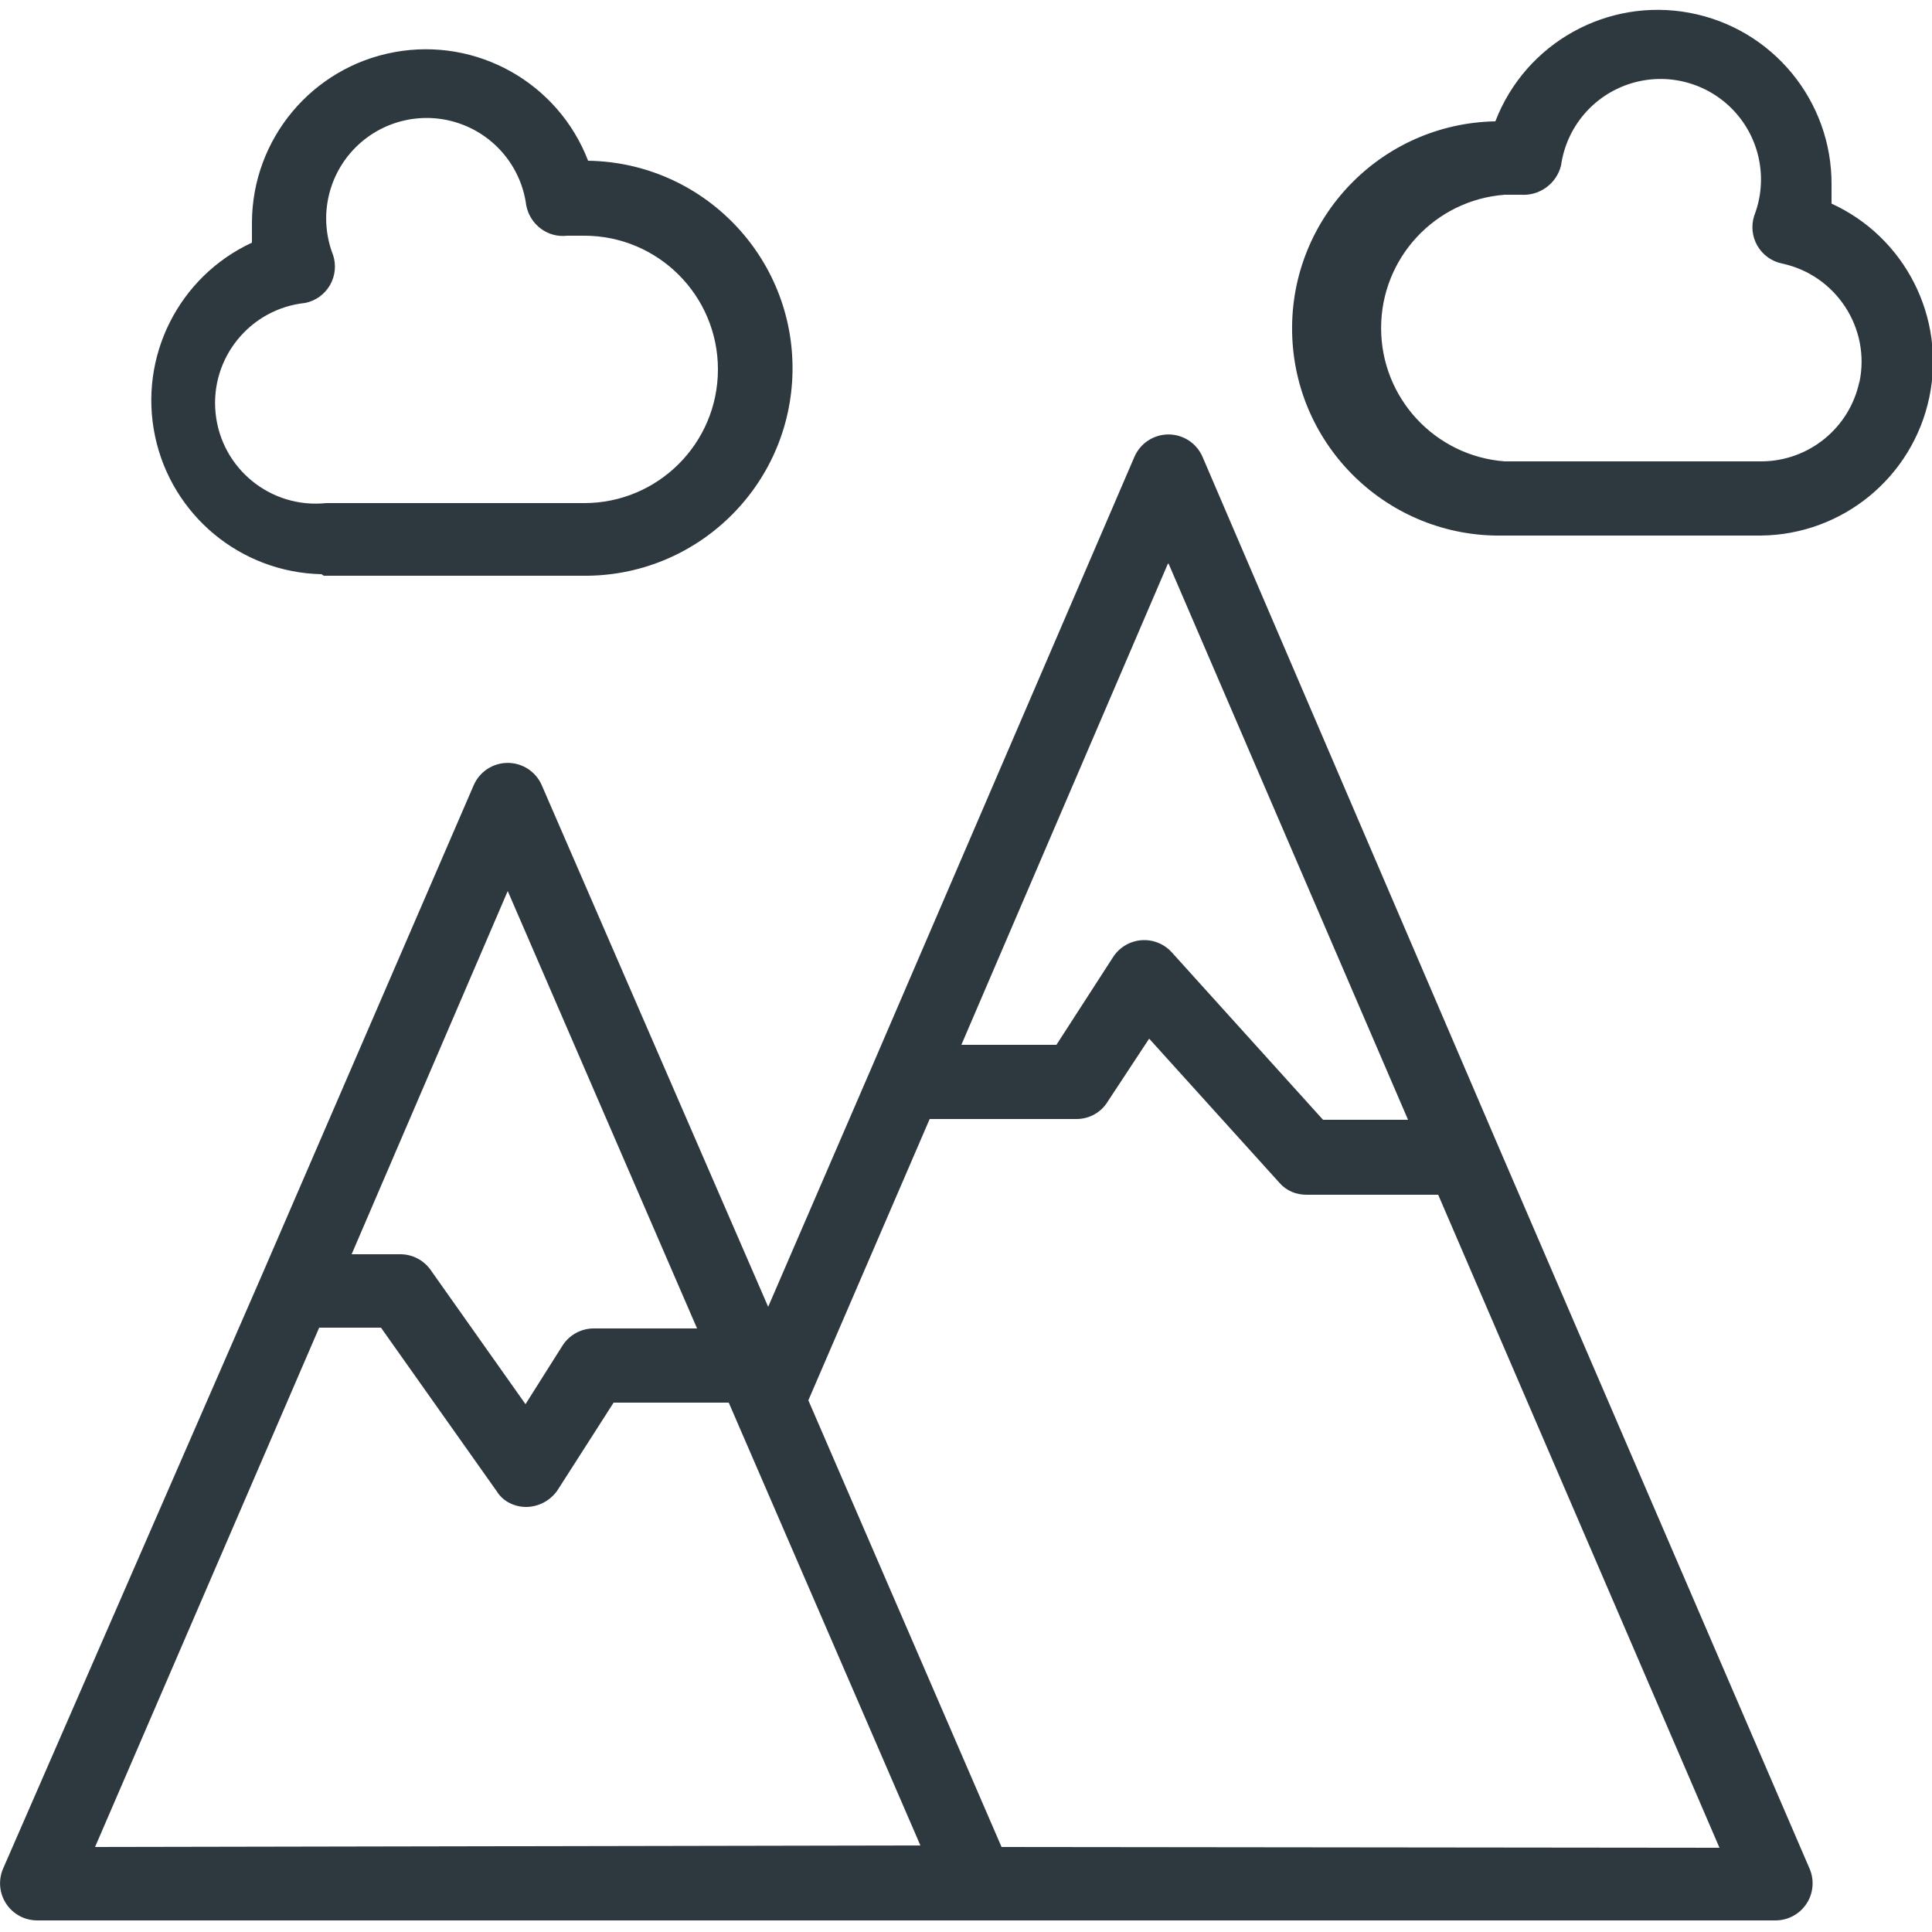
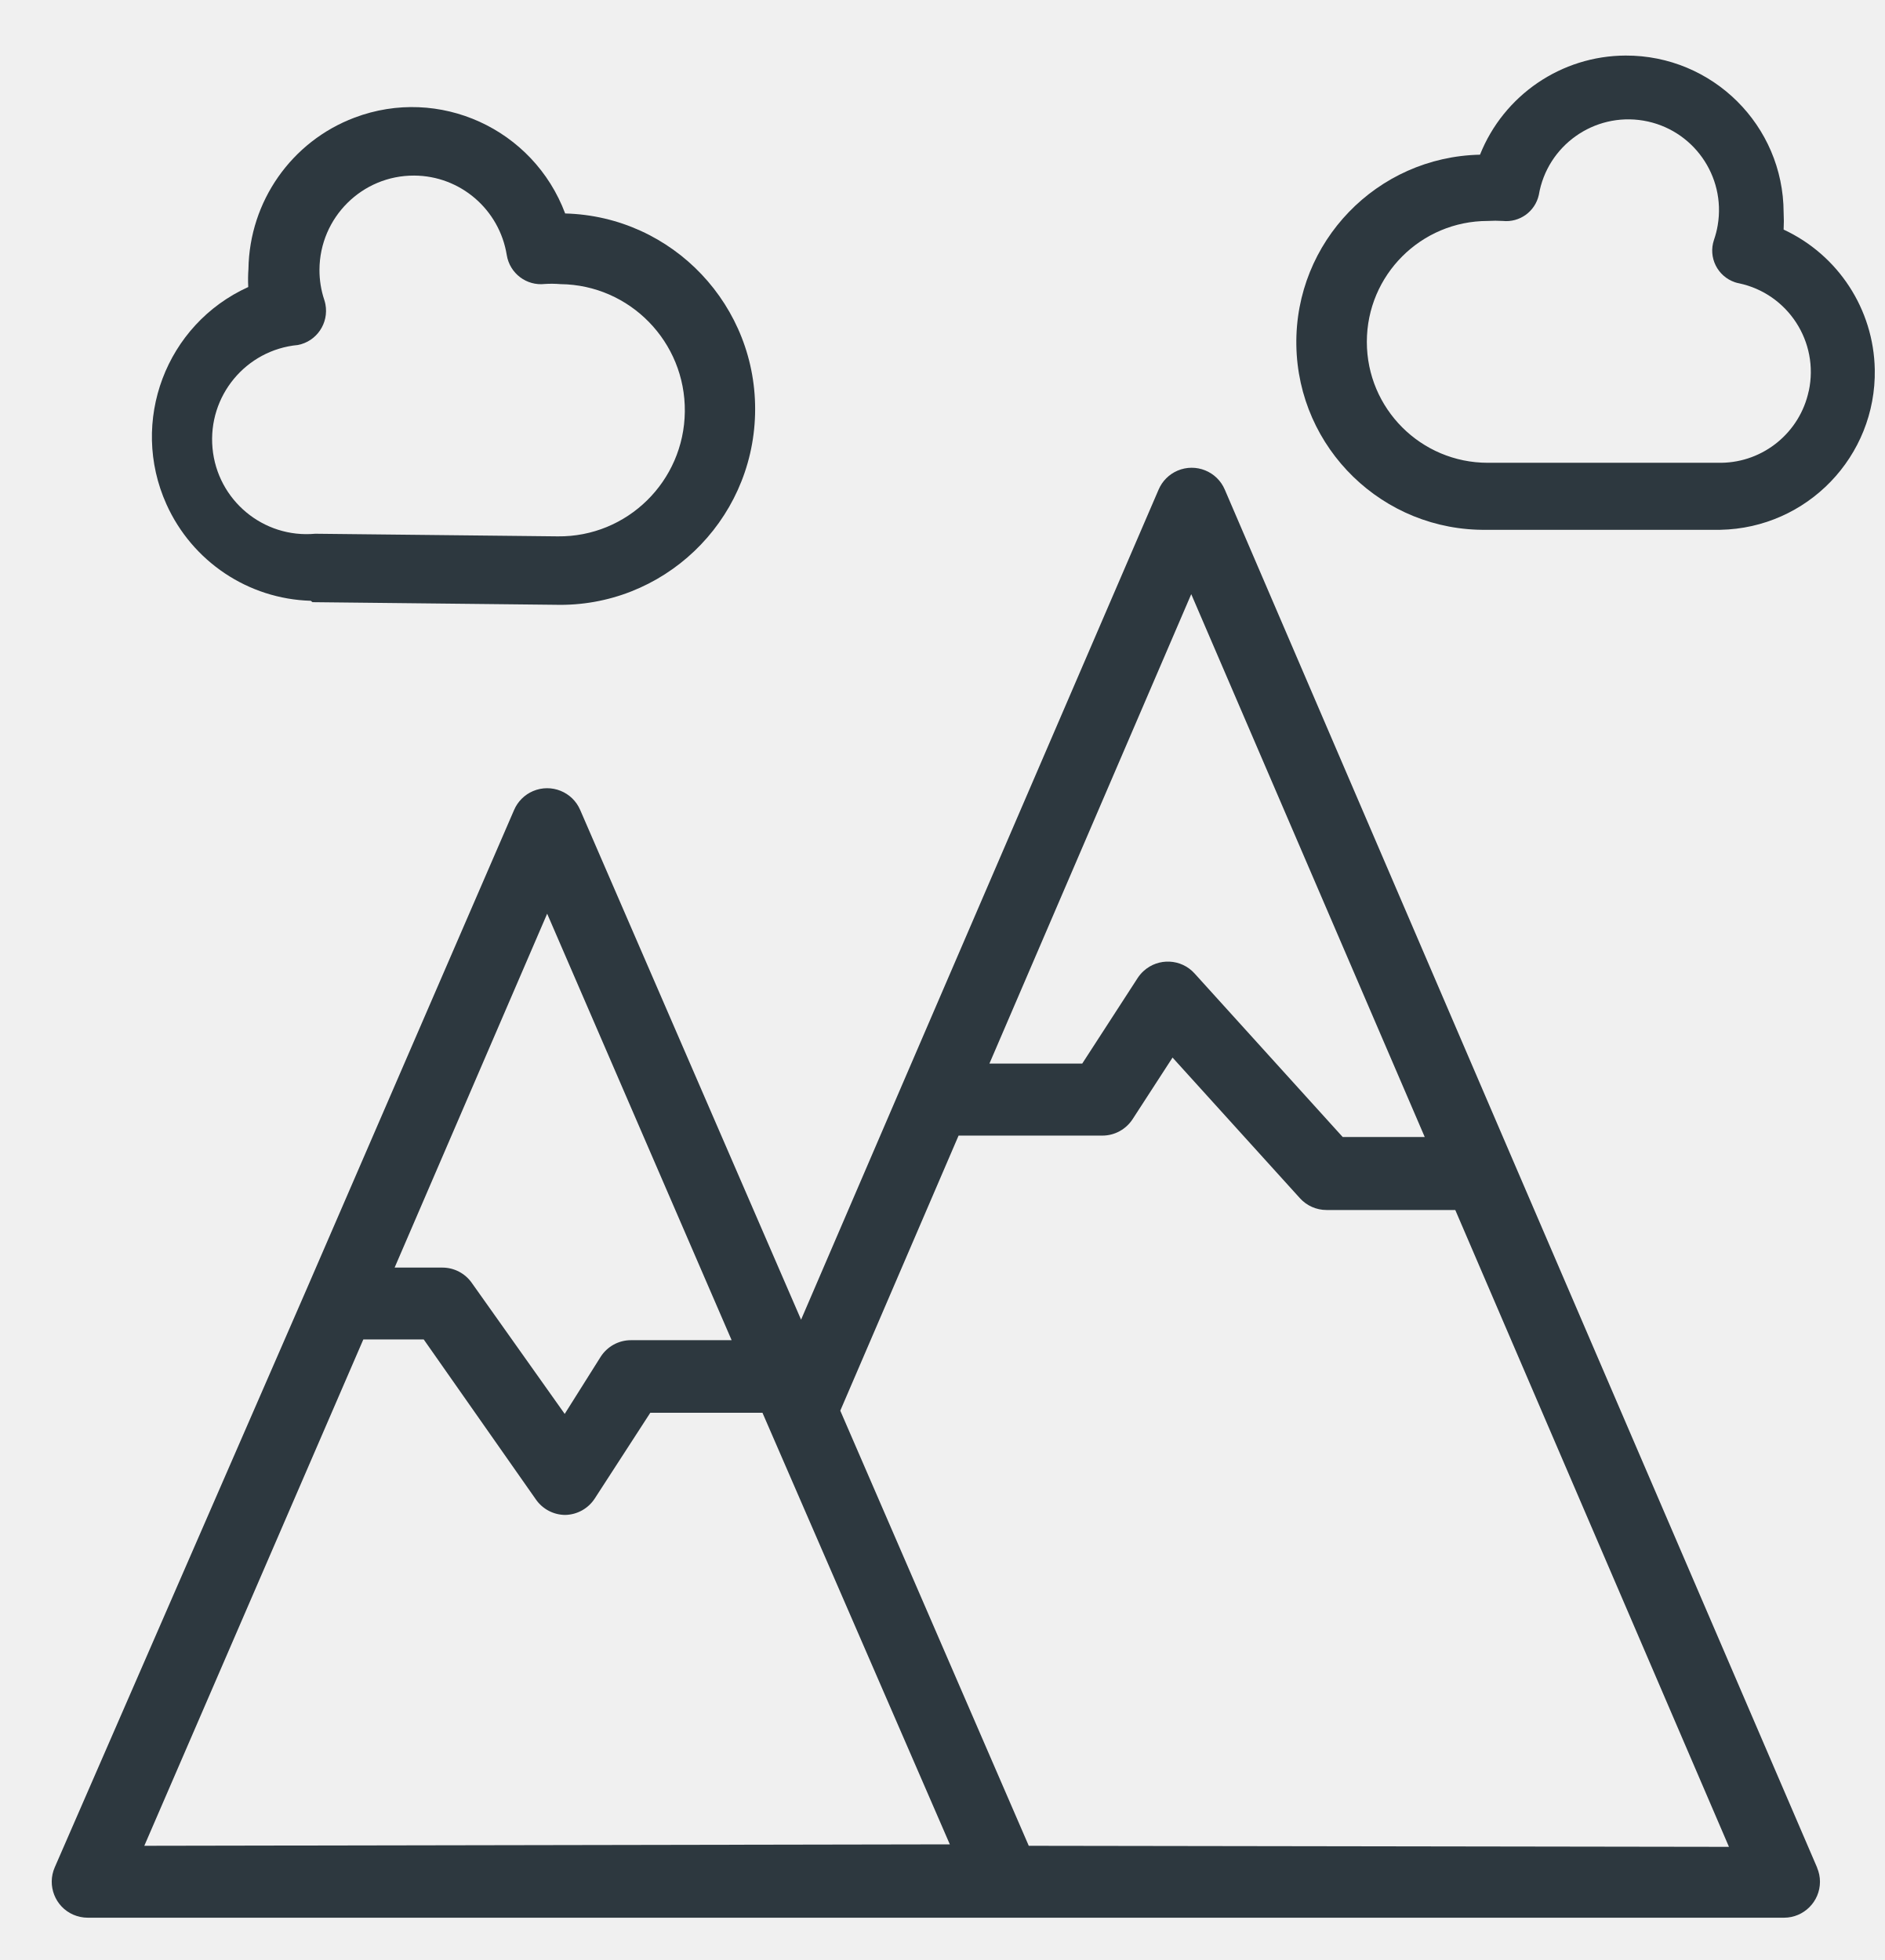
- <svg xmlns="http://www.w3.org/2000/svg" viewBox="0 0 25 25" fill="none">
-   <g clip-path="url(#a)">
-     <path fill="#fff" d="M0 0h25v25h-25z" />
-     <path d="m23.42 24.19-4.05-9.4-3.81-8.88a.48.48 0 0 0-.88 0l-3.4 7.9-1.34 3.1-2.93-6.75a.48.48 0 0 0-.88 0l-2.75 6.36-3.34 7.66a.48.48 0 0 0 .44.67h22.5a.48.48 0 0 0 .44-.66Zm-8.3-16.9 3.1 7.2h-1.1l-1.96-2.17a.48.48 0 0 0-.76.07l-.73 1.13h-1.23l2.67-6.22Zm-8.55 4.24 2.45 5.66h-1.34a.48.48 0 0 0-.4.22l-.48.76-1.23-1.74a.48.48 0 0 0-.39-.2h-.63l2.02-4.7Zm-5.34 12.37 2.9-6.72h.8l1.5 2.12c.08.13.23.2.38.2a.5.5 0 0 0 .4-.21l.73-1.14h1.49l2.48 5.73-10.68.02Zm11.73 0-2.5-5.78 1.57-3.64h1.9c.17 0 .32-.09.4-.22l.54-.82 1.69 1.87c.09.1.21.15.35.15h1.7l3.64 8.45-9.3-.01Zm-5.35-21.82a2.25 2.25 0 0 0-4.35.8v.26a2.25 2.25 0 0 0 .9 4.29l.03.02h3.34a2.68 2.68 0 1 0 .08-5.37Zm-.05 4.43h-3.34a1.3 1.3 0 1 1-.27-2.59.48.48 0 0 0 .36-.62 1.3 1.3 0 1 1 2.5-.64c.05.25.28.42.53.39h.22a1.73 1.73 0 0 1 0 3.46Zm16.14-3.87v-.25a2.25 2.25 0 0 0-4.35-.82 2.68 2.68 0 0 0 .1 5.36h3.34a2.25 2.25 0 0 0 .9-4.3Zm.36 2.3a1.3 1.3 0 0 1-1.26 1.03h-3.33a1.73 1.73 0 0 1 0-3.45h.21a.5.5 0 0 0 .52-.38 1.3 1.3 0 1 1 2.5.65.48.48 0 0 0 .36.62c.7.15 1.15.84 1 1.54Z" fill="#2D383F" />
+ <svg xmlns="http://www.w3.org/2000/svg" width="25" height="26">
+   <g>
+     <rect fill="none" id="canvas_background" height="28" width="27" y="-1" x="-1" />
  </g>
-   <defs>
-     <clipPath id="a">
-       <path fill="#fff" d="M0 0h25v25h-25z" />
-     </clipPath>
-   </defs>
+   <g>
+     <path id="svg_1" fill="#2D383F" d="m24.102,24.776l-4.041,-9.398l-3.816,-8.883c-0.103,-0.242 -0.383,-0.355 -0.626,-0.252c-0.113,0.048 -0.204,0.139 -0.252,0.252l-3.406,7.905l-1.336,3.106l-2.929,-6.76c-0.103,-0.242 -0.383,-0.355 -0.626,-0.252c-0.113,0.048 -0.204,0.139 -0.252,0.252l-2.753,6.359l-3.339,7.666c-0.105,0.241 0.005,0.523 0.246,0.628c0.061,0.026 0.126,0.04 0.192,0.04l22.498,0c0.263,-0 0.477,-0.214 0.477,-0.477c0,-0.064 -0.013,-0.127 -0.038,-0.186zm-8.301,-16.892l3.096,7.199l-1.088,0l-1.966,-2.171c-0.177,-0.195 -0.479,-0.209 -0.674,-0.032c-0.031,0.028 -0.057,0.059 -0.08,0.094l-0.735,1.135l-1.231,0l2.676,-6.225zm-8.544,4.236l2.447,5.658l-1.336,0c-0.162,0 -0.313,0.083 -0.401,0.22l-0.477,0.758l-1.231,-1.736c-0.089,-0.128 -0.235,-0.205 -0.391,-0.205l-0.634,0l2.023,-4.694zm-5.343,12.365l2.905,-6.717l0.801,0l1.488,2.123c0.089,0.128 0.235,0.205 0.391,0.205c0.159,-0.004 0.305,-0.086 0.391,-0.22l0.735,-1.135l1.488,0l2.485,5.725l-10.686,0.019zm11.731,0l-2.5,-5.772l1.569,-3.649l1.908,0c0.162,-0 0.313,-0.083 0.401,-0.219l0.529,-0.816l1.689,1.865c0.09,0.1 0.218,0.157 0.353,0.157l1.708,0l3.63,8.448l-9.288,-0.014z" />
+     <g stroke="null" transform="rotate(0.6178176 6.025021,4.717346) " id="svg_6">
+       <path stroke="null" id="svg_5" fill="#2D383F" d="m7.476,2.817c-0.434,-1.121 -1.691,-1.678 -2.808,-1.242c-0.832,0.324 -1.381,1.126 -1.385,2.022c-0.005,0.08 -0.005,0.16 0,0.24c-1.087,0.507 -1.559,1.802 -1.054,2.893c0.35,0.756 1.098,1.245 1.928,1.26l0.023,0.018l3.218,0c1.428,0.022 2.604,-1.123 2.625,-2.557c0.022,-1.434 -1.119,-2.613 -2.547,-2.635zm-0.051,4.283l-3.218,0c-0.688,0.071 -1.304,-0.431 -1.375,-1.121c-0.071,-0.691 0.429,-1.308 1.117,-1.38c0.249,-0.05 0.41,-0.294 0.36,-0.544c-0.004,-0.019 -0.009,-0.038 -0.015,-0.056c-0.045,-0.129 -0.068,-0.265 -0.069,-0.402c-0.004,-0.693 0.553,-1.258 1.243,-1.262c0.611,-0.004 1.135,0.437 1.239,1.041c0.042,0.243 0.267,0.409 0.51,0.378c0.069,-0.005 0.138,-0.005 0.207,0c0.92,0 1.667,0.749 1.667,1.673c0,0.924 -0.746,1.673 -1.667,1.673z" />
+     </g>
+     <g id="svg_11">
+       <path id="svg_10" fill="#2D383F" d="m23.657,3.047c0.004,-0.077 0.004,-0.153 0,-0.23c-0.004,-1.153 -0.943,-2.084 -2.096,-2.08c-0.852,0.003 -1.616,0.525 -1.931,1.315c-1.367,0.029 -2.457,1.156 -2.436,2.525c0.021,1.374 1.152,2.471 2.526,2.451l3.097,0c1.153,-0.022 2.07,-0.974 2.049,-2.127c-0.015,-0.798 -0.484,-1.518 -1.208,-1.855zm0.333,2.14c-0.117,0.549 -0.599,0.945 -1.16,0.952l-3.097,0c-0.886,0 -1.604,-0.718 -1.604,-1.604c0,-0.886 0.718,-1.604 1.604,-1.604c0.066,-0.004 0.133,-0.004 0.199,0c0.224,0.023 0.429,-0.125 0.478,-0.345c0.111,-0.655 0.732,-1.096 1.387,-0.986c0.655,0.111 1.096,0.732 0.986,1.387c-0.011,0.067 -0.028,0.132 -0.05,0.196c-0.078,0.231 0.046,0.482 0.278,0.561c0.018,0.006 0.036,0.011 0.054,0.014c0.65,0.138 1.065,0.778 0.926,1.428z" />
+     </g>
+   </g>
</svg>
